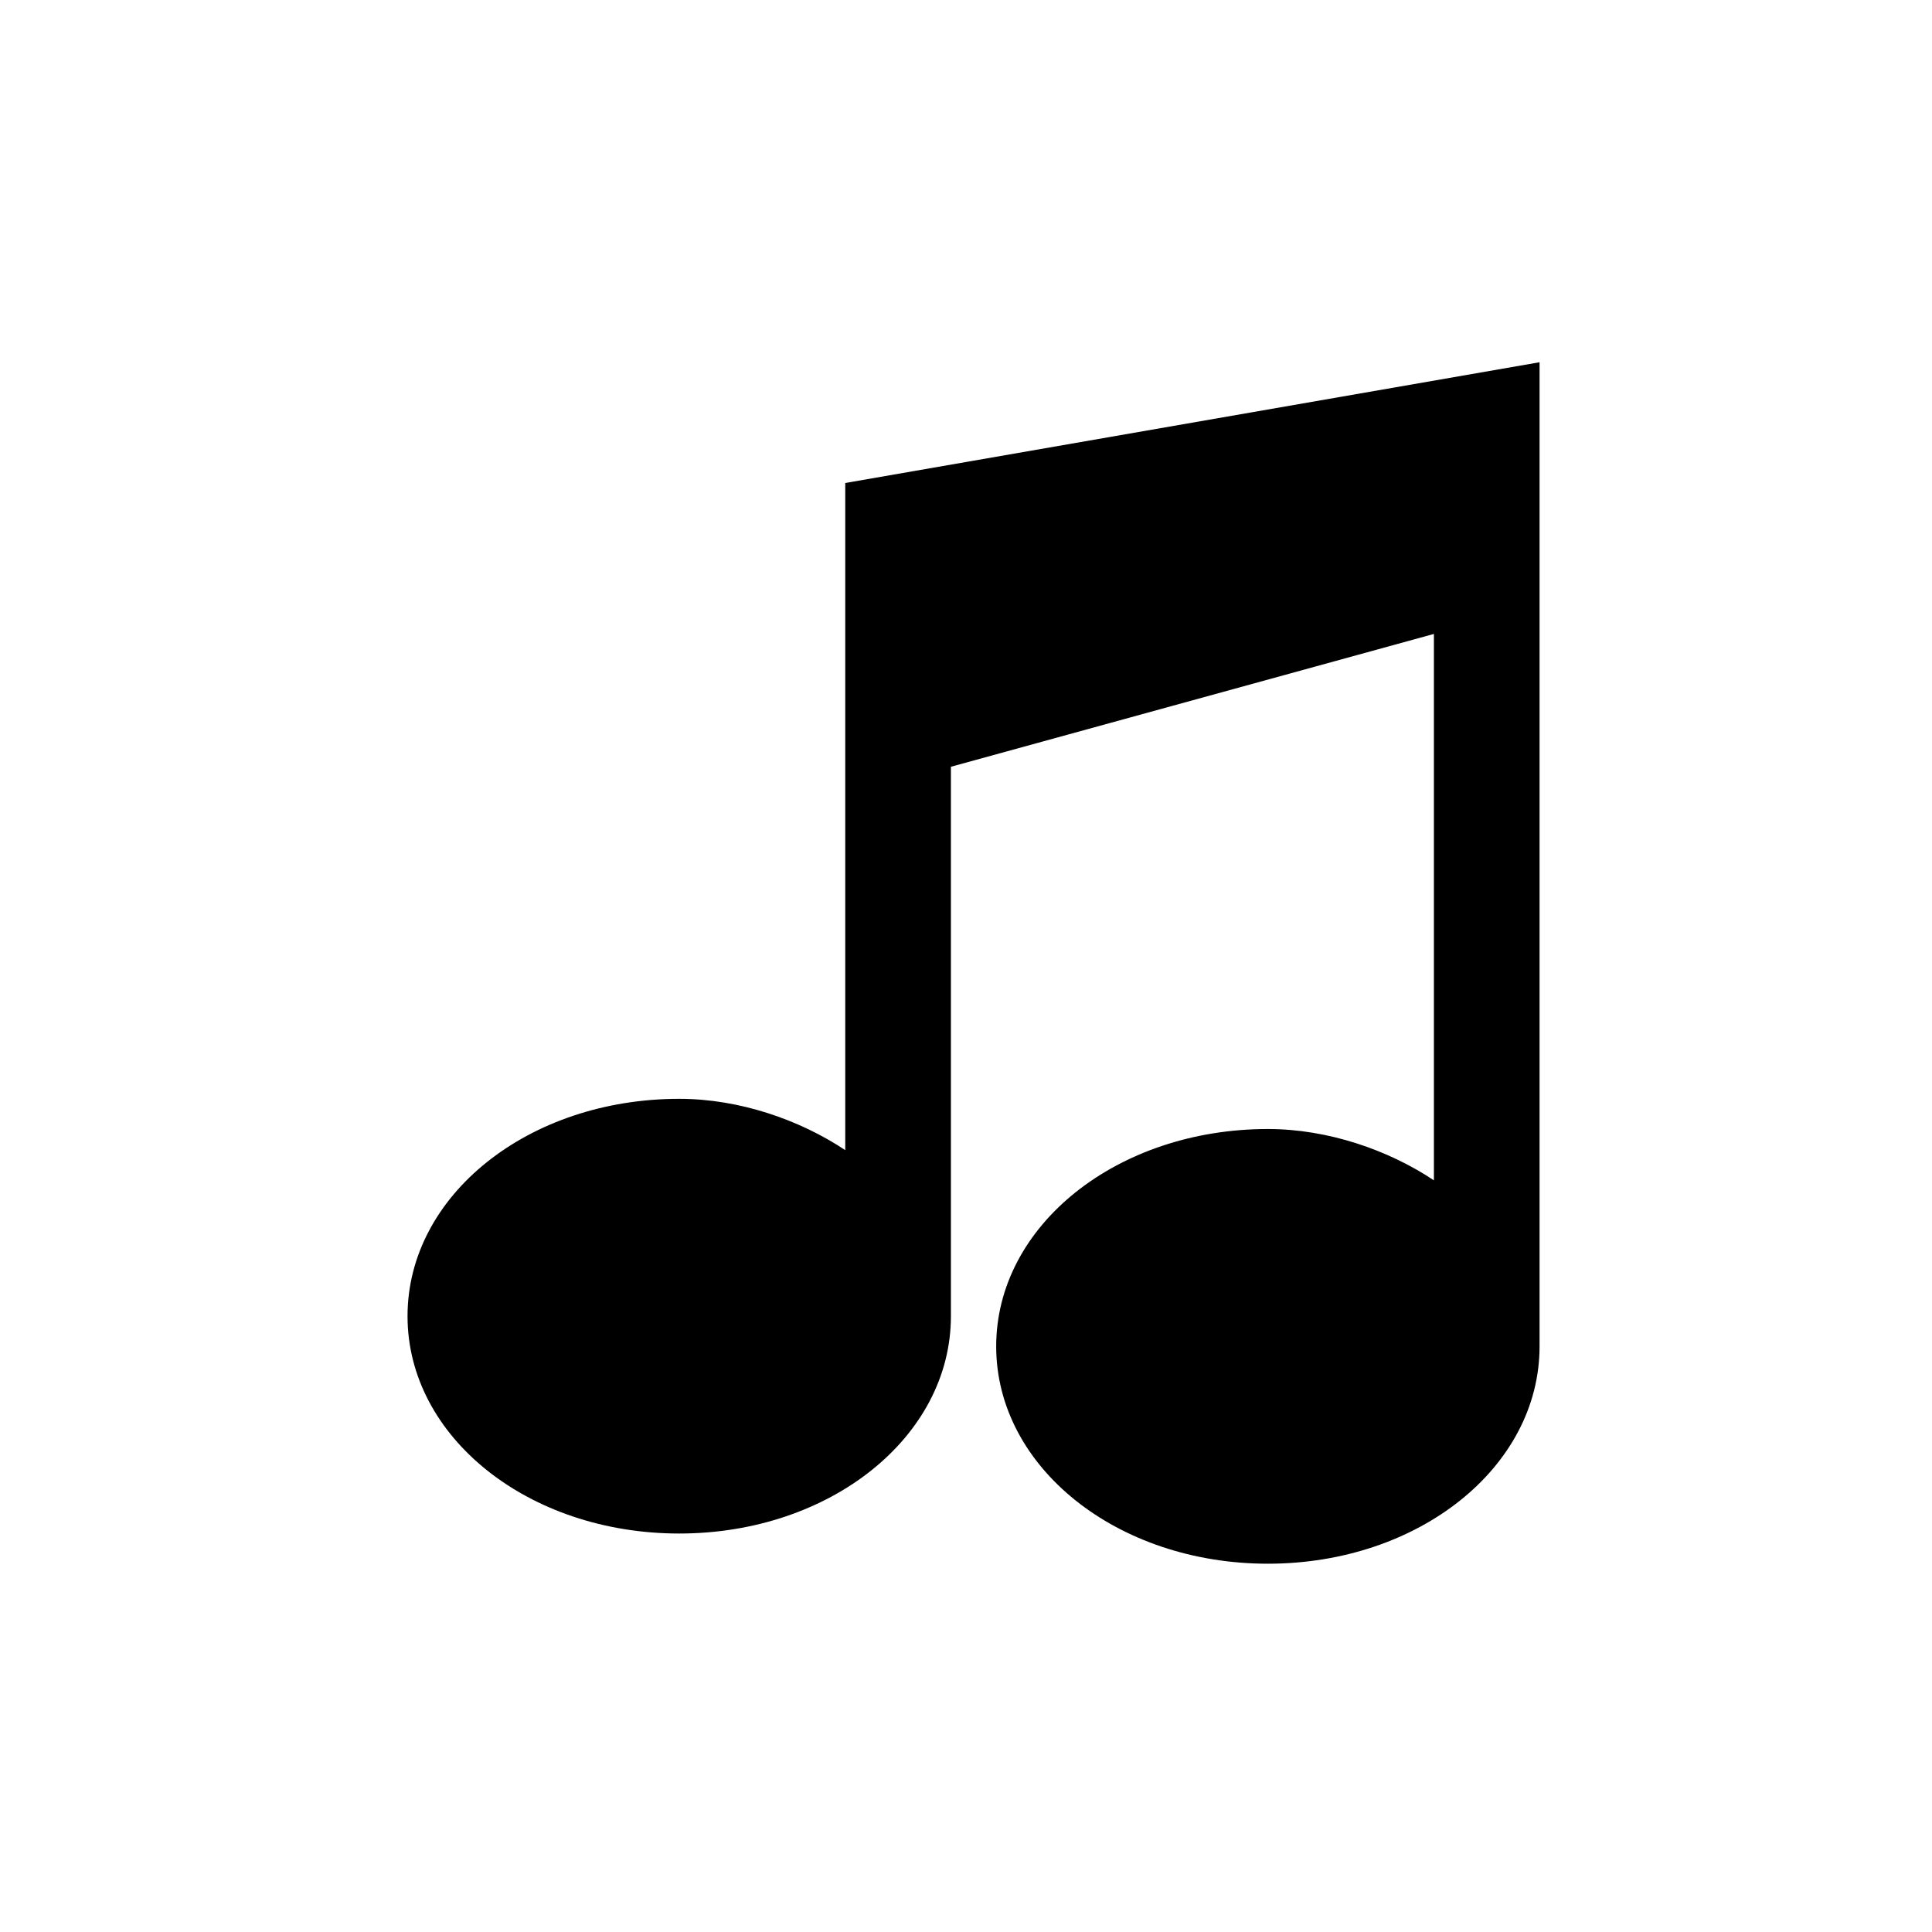
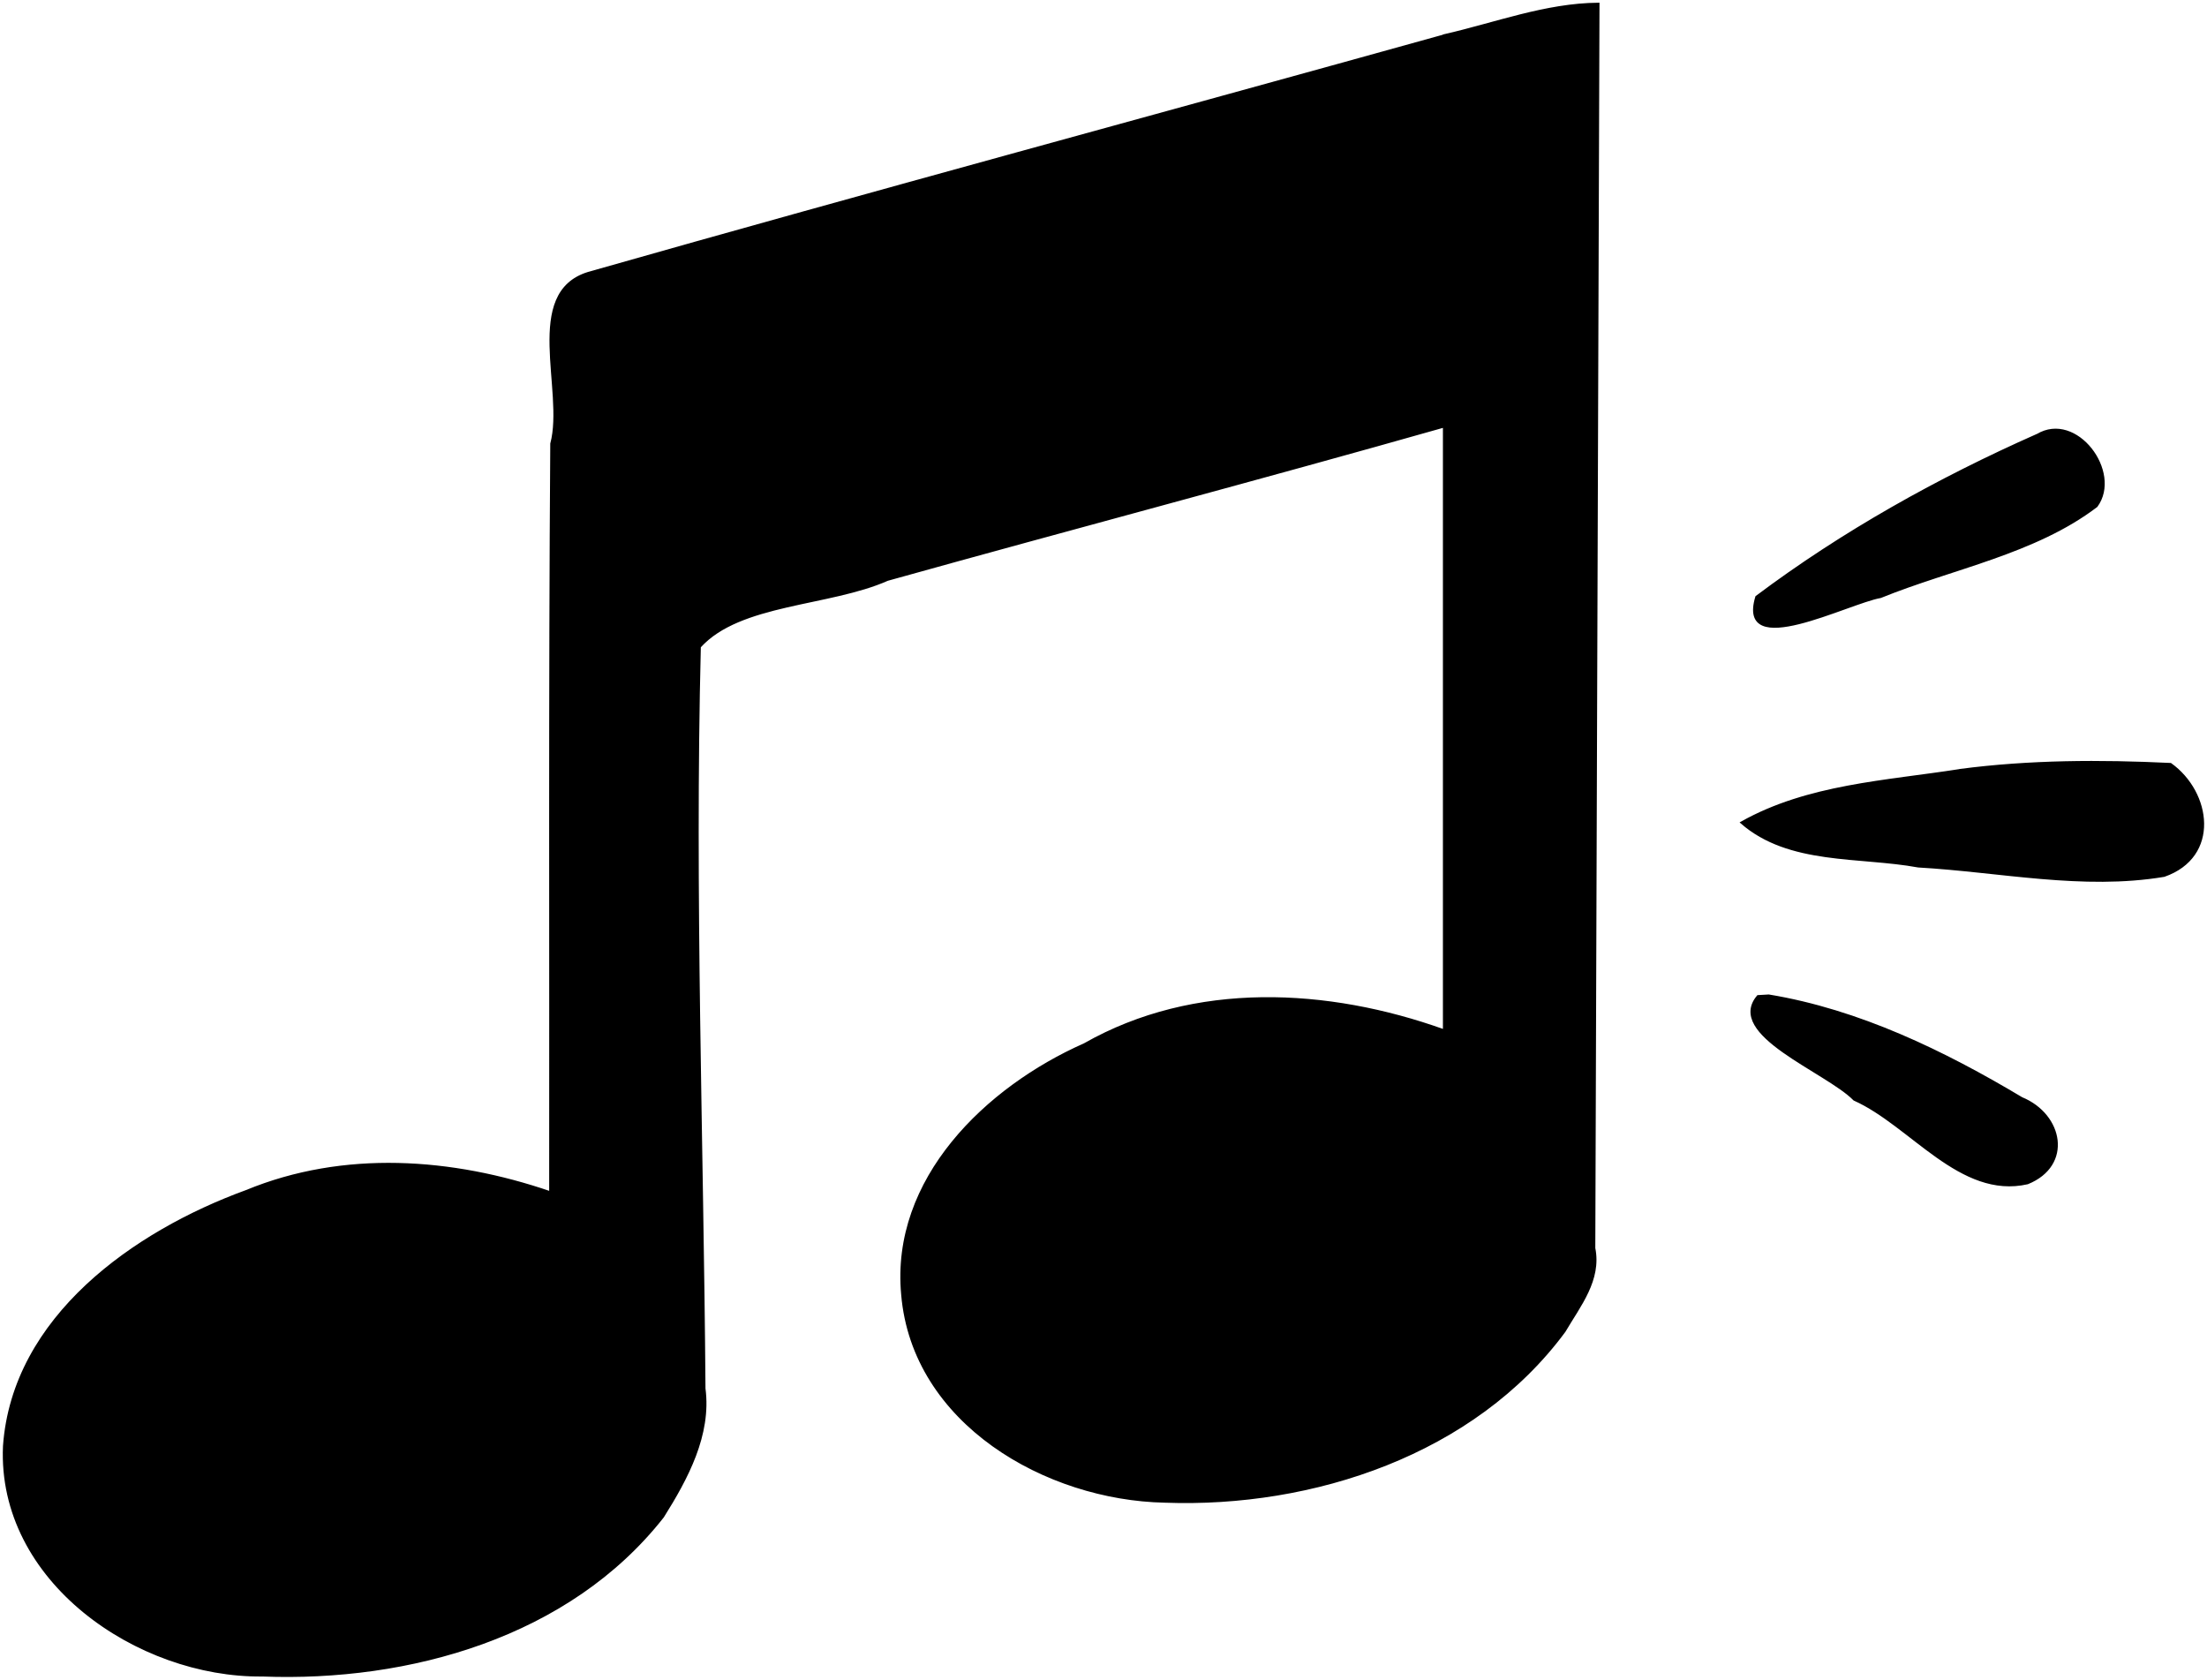
- <svg xmlns="http://www.w3.org/2000/svg" viewBox="0 0 64 64" fill="none">
-   <path fill="#000" d="M28 16v22.1c-1.5-1-3.5-1.7-5.5-1.7-5 0-9 3.2-9 7.2s4 7.2 9 7.2 9-3.2 9-7.2V25.4l16-4.4v18.1c-1.5-1-3.5-1.7-5.5-1.7-5 0-9 3.2-9 7.2s4 7.2 9 7.2 9-3.2 9-7.2V12z" />
+ <svg xmlns="http://www.w3.org/2000/svg" version="1.1" preserveAspectRatio="xMinYMin" width="24.252mm" height="18.459mm" viewBox="148.571 121.22 24.252 18.459" id="svg4">
+   <defs id="defs4" />
+   <style id="style1" />
+   <path stroke="#000000" fill="none" vector-effect="non-scaling-stroke" data-view-type="laser" d="m 164.438,121.61 c -3.133,0.872 -6.274,1.719 -9.402,2.609 -0.72,0.22 -0.251,1.294 -0.407,1.876 -0.02,2.742 -0.009,5.484 -0.012,8.226 -1.077,-0.369 -2.269,-0.455 -3.34,-0.013 -1.228,0.448 -2.561,1.384 -2.662,2.802 -0.066,1.482 1.47,2.535 2.838,2.521 1.615,0.062 3.371,-0.429 4.403,-1.744 0.263,-0.419 0.523,-0.899 0.456,-1.41 -0.02,-2.716 -0.119,-5.433 -0.051,-8.149 0.438,-0.485 1.422,-0.453 2.063,-0.737 2.036,-0.568 4.081,-1.107 6.114,-1.684 v 6.635 c -1.273,-0.456 -2.741,-0.536 -3.951,0.153 -1.075,0.476 -2.121,1.48 -2.002,2.751 0.12,1.412 1.581,2.249 2.886,2.275 1.625,0.06 3.399,-0.526 4.392,-1.872 0.167,-0.284 0.397,-0.564 0.327,-0.914 0.015,-4.558 0.031,-9.116 0.046,-13.674 -0.58,0.004 -1.138,0.22 -1.698,0.347 z m 6.519,4.389 c -1.084,0.48 -2.137,1.067 -3.086,1.779 -0.213,0.707 1.004,0.065 1.365,0.002 0.788,-0.32 1.695,-0.481 2.374,-0.998 0.273,-0.374 -0.225,-1.041 -0.653,-0.782 z m -0.851,3.683 c -0.81,0.127 -1.671,0.166 -2.4,0.577 0.525,0.459 1.297,0.363 1.944,0.482 0.897,0.051 1.808,0.253 2.702,0.103 0.607,-0.212 0.511,-0.914 0.071,-1.229 -0.773,-0.037 -1.547,-0.035 -2.316,0.066 z m -2.218,2.484 c -0.358,0.422 0.75,0.824 1.058,1.137 0.626,0.28 1.167,1.087 1.905,0.919 0.49,-0.198 0.382,-0.752 -0.064,-0.935 -0.857,-0.512 -1.788,-0.964 -2.78,-1.128 z" fill-rule="nonzero" id="path1" style="fill:#000000;fill-opacity:1;stroke-width:0.085" />
</svg>
